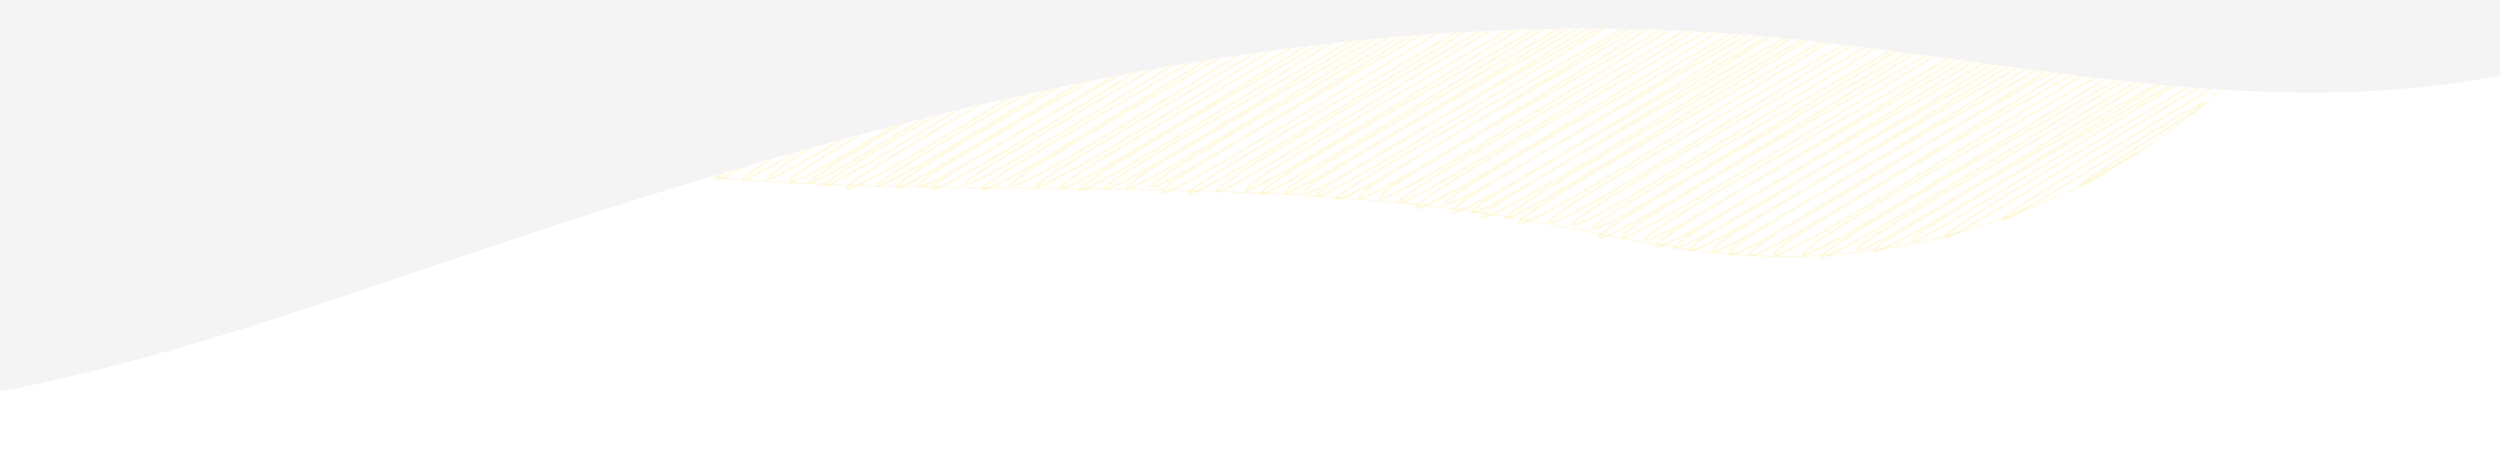
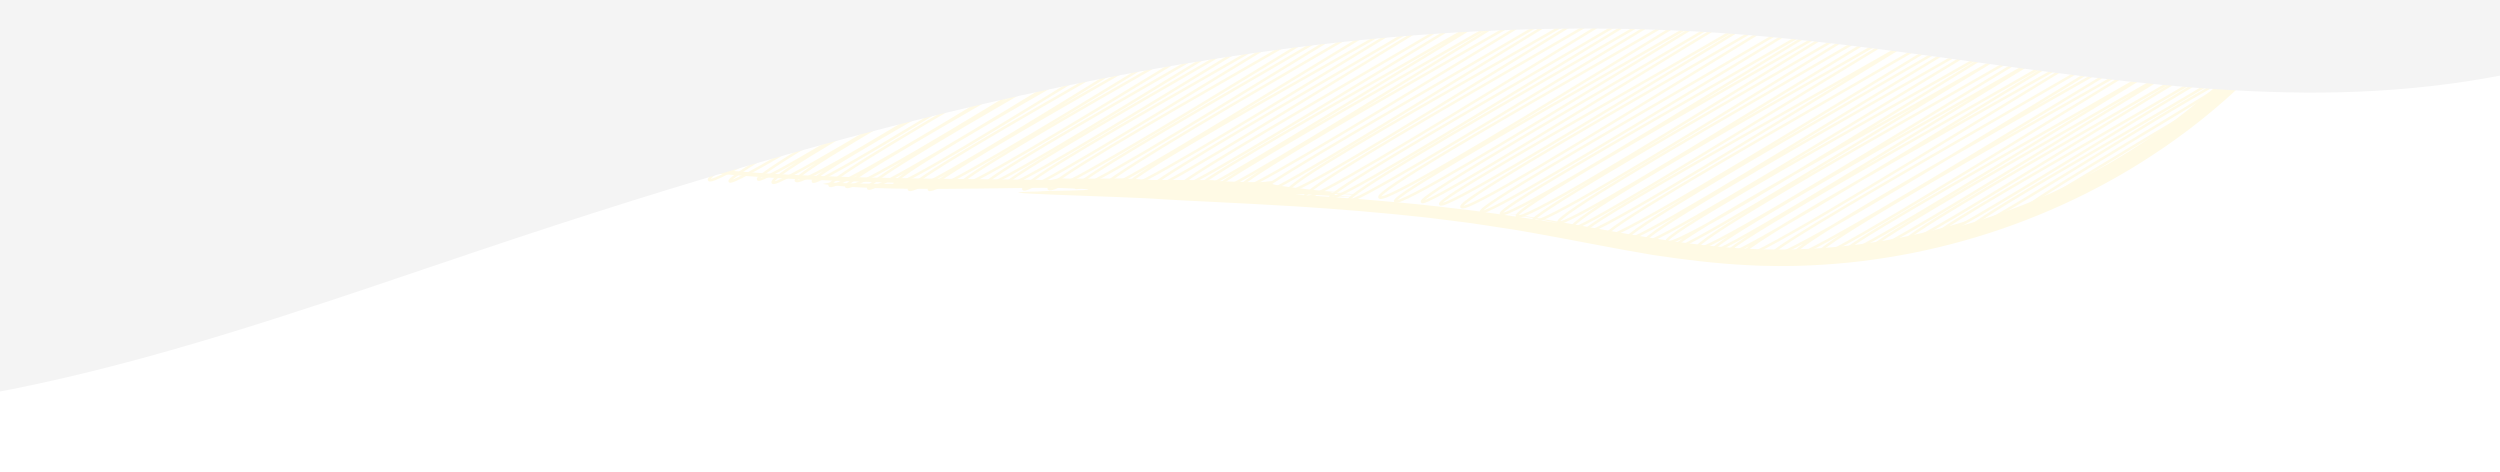
<svg xmlns="http://www.w3.org/2000/svg" width="1920" height="361.947" viewBox="0 0 1920 361.947">
  <defs>
-     <style>.a,.c,.e{fill:none;}.b{clip-path:url(#a);}.c{stroke:#fffae5;}.c,.e{stroke-linecap:round;stroke-linejoin:round;}.d{opacity:0.1;}.e{stroke:#ffd100;stroke-width:2px;}.f{fill:#f4f4f4;}</style>
-     <clipPath id="a">
-       <rect class="a" width="1920" height="361.947" transform="translate(2417.958 1152.25)" />
+     <clipPath id="clip-path">
+       <rect id="Rectangle_48" data-name="Rectangle 48" width="1920" height="361.947" transform="translate(2417.958 1152.25)" fill="none" />
    </clipPath>
  </defs>
-   <g transform="translate(-2417.958 -1152.25)">
-     <g class="b">
-       <path class="c" d="M2835.235,1261.209c62.246,22.4,129.074,28.489,195.151,31.643,184.41,8.8,370.659-3.761,552.662,27.217,58.062,9.882,115.566,24.182,174.333,28.094,136.472,9.084,275.87-41.235,375.074-135.393,29.982-28.456,98.237-103.917,56.954-106-207.857-10.486-1362.857,1.514-1491.682-20.976-18.941-3.307-28.093,43.282-22.233,63.668,4.672,16.254,26.66,30.994,39.119,41.626A389.574,389.574,0,0,0,2835.235,1261.209Z" />
-       <g class="d">
-         <path class="e" d="M2691.547,1087.068c.1.169,5.827-3.589,5.924-3.42.425.735-18.894,21.022-18.5,21.71.45.778,32.533-19.814,32.979-19.04.636,1.1-34.378,29.528-33.839,30.46.638,1.105,49.5-30.424,50.3-29.042.933,1.615-54.1,41.035-53.3,42.432.97,1.68,70.9-42.975,71.779-41.442,1.1,1.9-71.071,49.259-70.02,51.08,1.451,2.513,79.381-48.591,80.577-46.521,1.524,2.641-84.593,56.538-83.412,58.583,1.208,2.093,105.71-64.894,107.382-62,1.55,2.685-104.767,67.9-103.421,70.234,1.571,2.721,116.471-70.49,117.876-68.056,1.418,2.455-110.522,72.816-109.08,75.315,2.2,3.8,127.7-78.245,129.658-74.858,1.478,2.561-119.894,75.935-117.981,79.247,2.1,3.639,130.874-80.685,133.093-76.841,2.2,3.806-129.125,80.165-127.149,83.587,2.5,4.322,140.56-86.15,142.724-82.4,2,3.47-141.46,86.339-139.16,90.323,2.679,4.641,155.459-94.152,157.363-90.854,2.475,4.285-147.467,90.976-145.46,94.454,2.441,4.227,162.725-99.894,165.3-95.435,2.413,4.18-166.349,98.779-163.774,103.24,2.961,5.128,171.215-105.686,174.175-100.56,1.988,3.444-168.862,103.976-166.665,107.781,2.993,5.184,181.852-111.279,184.575-106.564,2.657,4.6-180.762,110.482-178.46,114.47,3.063,5.3,195.342-119.349,198.186-114.423,3.252,5.632-186.076,112.243-183.357,116.952,2.52,4.366,198.418-122.491,201.854-116.541,2.571,4.453-196.978,118.511-194.306,123.138,2.541,4.4,208.586-129.048,212.318-122.582,2.928,5.071-207.856,123.9-204.5,129.713,3.2,5.544,227.049-139.207,230.565-133.117,3.43,5.94-218.186,129.878-214.4,136.433,3.916,6.782,232.754-140.864,235.561-136,3.844,6.658-233.573,135.978-230.543,141.226,3.645,6.314,241.113-145.908,244.015-140.882,3.006,5.207-239.883,140.13-236.92,145.261,3.988,6.908,242.5-147.895,245.918-141.981,2.807,4.861-239.267,140.969-236.185,146.308,3.712,6.429,254.533-157.177,258.959-149.51,4.035,6.988-253.383,151.944-250.352,157.2,3.749,6.492,266.509-163.583,270.716-156.3,3.086,5.346-265.241,154.856-261.47,161.387,3.314,5.741,278.125-167.97,281.327-162.424,4.522,7.832-275.517,160.022-271.864,166.349,4.478,7.757,277.358-168.448,280.959-162.212,4.185,7.251-272.042,158.241-268.356,164.624,3.473,6.017,286.636-173.66,290.174-167.532,4.715,8.167-282.183,165.353-278.088,172.445,3.892,6.743,290.753-176.762,294.6-170.09,4.862,8.42-281.61,161.467-276.888,169.646,4.125,7.145,295.248-178.654,298.8-172.51,4.758,8.241-295.036,172.258-290.409,180.273,5.136,8.9,305.013-185.961,309.284-178.564,4.457,7.72-301.308,174.765-297.584,181.215,4.409,7.635,307.918-188.39,312.514-180.43,4.334,7.508-297.2,173.783-292.952,181.144,5.428,9.4,306.115-185.968,310.113-179.044,3.818,6.613-297.879,170.37-292.885,179.022,4.614,7.991,308.975-189.784,313.91-181.236,3.928,6.8-302.979,175.642-298.355,183.65,3.81,6.6,317.734-192.177,321.516-185.627,4.762,8.248-311.594,181.118-307.667,187.92,5.418,9.383,319.535-196.55,324.76-187.5,4.922,8.526-319.868,183.7-315.442,191.362,3.971,6.877,320.184-195.376,324.738-187.488,5.1,8.832-308.517,180.952-304.685,187.588,4.339,7.516,323.223-198.715,328.463-189.639,4.4,7.622-314.388,181.409-309.682,189.561,3.994,6.918,324.116-197.161,328.46-189.636,5.346,9.26-316.153,183.186-311.337,191.529,5.746,9.951,325.531-198.665,330.172-190.625,4.565,7.905-319.216,184.756-315.2,191.717,3.943,6.828,329.9-203.328,335.465-193.681,4.289,7.429-328.084,189.133-324.214,195.836,4.1,7.1,332.59-203.357,337.5-194.855,5.3,9.179-324.864,188.912-320.231,196.937,5.558,9.628,338.5-204.869,342.586-197.792,4.926,8.533-322.606,188.769-318.63,195.655,4.171,7.224,329.974-200.051,334.1-192.9,5.121,8.87-324.909,185.259-319.64,194.384,4.518,7.827,336.82-205.924,341.783-197.328,5.183,8.978-329.415,187.127-324.373,195.86,5.6,9.707,332.048-201.079,336.106-194.051,4.9,8.487-330.561,188.027-325.819,196.241,5.138,8.9,331.379-201.928,335.972-193.973,4.029,6.979-315.007,184.313-311.287,190.757,5.2,9.011,328.092-200.2,332.757-192.117,4.474,7.75-323.389,189.274-319.595,195.845,5.794,10.037,338.147-207.657,343.529-198.336,3.874,6.71-325.572,187.836-321.142,195.508,5.792,10.033,328.973-200.6,333.592-192.6,4.591,7.951-317.616,186.679-313.88,193.15,5.069,8.78,327.8-200.573,332.7-192.085,5.209,9.022-318.841,185.609-314.27,193.527,5.313,9.2,336.952-205.753,341.808-197.343,4.066,7.042-331.763,190.717-327.086,198.817,4.493,7.782,333.048-203.747,338.011-195.151,4.94,8.557-323,186.66-318.732,194.054,5.084,8.805,331.683-202.717,336.541-194.3,4.921,8.523-324.614,185.242-319.653,193.834,4.693,8.129,334.508-202.558,338.592-195.486,4.93,8.54-324.416,186.356-319.722,194.486,5.01,8.677,331.144-203.074,336.292-194.158,3.907,6.768-333.546,189.112-328.162,198.437,5.169,8.953,341.876-206.6,345.868-199.687,5.6,9.693-329.082,193.524-325.126,200.376,4.7,8.138,336.176-205.391,341.069-196.917,4.01,6.946-324.519,186.741-319.427,195.56,3.98,6.893,340.356-209.343,345.915-199.714,4.472,7.745-329.294,189.7-323.9,199.04,4.1,7.107,333.6-204.858,338.9-195.666,4.721,8.178-332.62,188.99-327.217,198.348,4.292,7.435,340.694-206.871,345.1-199.243,4.834,8.372-331.934,190.212-327.1,198.58,4.216,7.3,341.935-206.834,346.013-199.771,4.306,7.459-336.43,190.4-331.089,199.652,5.8,10.039,343.151-209.206,347.952-200.89,4.572,7.918-342.948,194.325-337.831,203.187,4.46,7.726,346.283-210.706,350.951-202.621,5.713,9.9-340.969,198.5-336.925,205.5,5.231,9.061,347.363-211.724,352.2-203.344,3.965,6.868-339.282,191.648-333.63,201.438,5.92,10.254,341.958-209.527,347.2-200.455,5.629,9.749-337.421,191.456-331.776,201.234,5.609,9.716,346.805-210.314,351.172-202.749,5.453,9.444-341.022,197.914-336.347,206.011,4.723,8.181,352.8-213.465,357.036-206.135,4.323,7.488-348.983,201.354-343.847,210.249,5.644,9.775,361.1-220.679,366.384-211.532,5.845,10.125-350.143,200.229-345.068,209.02,5.632,9.754,351.247-212.546,355.471-205.231,5.028,8.709-354.68,201.322-349.093,211,6.235,10.8,363.539-220.752,368.243-212.605,4.875,8.444-357.425,204.932-352.97,212.649,5.65,9.786,364.907-225.389,371.276-214.356,5.678,9.833-368.6,208.244-363.071,217.827,5.647,9.78,372.7-225.06,376.975-217.647,4.636,8.029-362.993,210.337-358.4,218.292,4.379,7.584,367.062-226.2,373.245-215.493,4.9,8.489-369.332,209.717-363.656,219.548,6.515,11.283,375.626-231.958,382.16-220.64,5.877,10.179-364.192,211.283-359.137,220.038,6.454,11.179,376.705-232.133,383.046-221.151,4.872,8.439-370.778,214.824-365.8,223.439,5.983,10.364,378.571-231.709,384.261-221.853,6.248,10.822-373.323,215.862-368.195,224.743,5.342,9.253,380.806-233.739,386.817-223.329,4.488,7.774-387.074,220.87-381.732,230.123,6.026,10.438,397.223-244.156,403.64-233.041,5.328,9.229-391.956,222.552-385.906,233.032,4.769,8.26,398.438-240.857,403.123-232.744,6.359,11.014-391.058,225.784-386.053,234.453,6.373,11.038,400.129-243.886,405.7-234.232,5.032,8.714-402.5,229.265-396.853,239.043,6.47,11.206,402.908-246.775,409.038-236.158,5.394,9.344-400.368,228.009-394.887,237.5,6.291,10.9,404-244.431,408.839-236.043,5.851,10.135-402.639,227.991-397.064,237.648,6.307,10.924,409.465-247.634,414.328-239.213,6.014,10.416-404.31,228.994-397.572,240.665,5.345,9.257,408.275-247.6,413.419-238.688,6.205,10.748-406.934,228.629-400.158,240.364,7.128,12.347,415.909-253.6,421.742-243.493,4.935,8.548-413.456,232.578-406.4,244.793,6.107,10.578,411.939-253.525,418.734-241.756,5.246,9.088-406.647,229.566-399.812,241.405,5.947,10.3,405.982-248.85,412.241-238.008,6.223,10.779-396.077,226.592-389.686,237.661,5.21,9.023,392.992-238.911,398.2-229.9,4.723,8.181-389.167,223.156-384.248,231.676,4.763,8.251,382.543-231.4,387.108-223.5,4.906,8.5-363.929,209.868-359.36,217.782,5.9,10.22,344.126-211.439,349.65-201.871,5.885,10.192-341.055,194.505-336.347,202.659,5.458,9.454,320.967-195.247,325.269-187.794,3.821,6.618-301.994,172.162-296.927,180.937,3.428,5.938,274.322-169.483,279.13-161.156,3.124,5.411-257.841,151.237-253.879,158.1,2.816,4.877,233.265-142.853,236.806-136.72,2.565,4.443-194.387,117.542-191.5,122.549,2.215,3.836,152.556-93.156,154.755-89.348,1.457,2.524-97.54,60.591-95.817,63.575.564.977,42.6-25.765,43.109-24.89" />
+   <g id="vector_wave_top" transform="translate(-2417.958 -1152.25)">
+     <g id="Group_909" data-name="Group 909" clip-path="url(#clip-path)">
+       <g id="Group_907" data-name="Group 907">
+         <g id="Group_906" data-name="Group 906" opacity="0.1">
+           <path id="Path_342" data-name="Path 342" d="M2686.822,1089.8c.086.148,5.2-3.191,5.277-3.047.322.556-12.032,18.461-11.731,18.982.522.9,27.687-17.071,28.157-16.257.451.781-32.281,26.238-31.74,27.175.776,1.344,50.7-31.054,51.468-29.715.759,1.315-59.428,41.912-58.529,43.47.915,1.584,72.158-44.115,73.221-42.274.894,1.548-67.831,47.416-66.908,49.014.956,1.656,76.858-47.09,78.034-45.053.989,1.714-77.127,54.38-75.984,56.359,1.5,2.6,93.89-57.927,95.5-55.138,1.515,2.624-98.73,62.65-97.12,65.44,1.34,2.319,112.514-68.832,114.191-65.928,1.346,2.333-111.269,71.357-109.288,74.789,1.474,2.552,122.631-74.541,124.251-71.736,2,3.46-116.47,73.218-114.685,76.31,1.835,3.179,134.221-82.841,136.537-78.83,2.254,3.9-134.116,82.775-132.116,86.24,1.822,3.155,144.707-88.509,146.856-84.787,2.033,3.521-137.228,85.822-135.112,89.488s150.1-92.27,152.528-88.063c2.058,3.565-152.268,90.863-149.652,95.394,2.509,4.346,159.769-98.7,162.566-93.858,2.069,3.584-153.543,94.764-151.3,98.641,2.5,4.331,175.117-107.641,177.948-102.738,2.528,4.38-168,103.86-165.616,107.995,2.818,4.88,179.678-109.875,182.336-105.272,2.284,3.956-180.963,106.062-177.87,111.419,2.487,4.307,188.58-114.974,191.22-110.4,3.151,5.457-184.558,108.357-181.7,113.316,3.156,5.465,190.443-116.582,193.314-111.61,2.5,4.329-192.052,112.631-189.1,117.746,3.408,5.9,207.555-127.188,210.74-121.67,2.414,4.18-208.206,121.554-205.279,126.624,2.725,4.719,215.692-131.077,218.527-126.167,3.387,5.867-215.565,125.607-212.1,131.607,2.634,4.562,222.7-134.9,225.44-130.158,3.143,5.444-217.265,127.811-213.481,134.365,3.976,6.886,226.448-137.472,229.363-132.423,2.834,4.91-223.256,131.394-220.58,136.03,4.156,7.2,232.755-141.534,235.852-136.17,2.806,4.862-229.837,136.954-226.9,142.041,3.929,6.806,241.013-148.644,245.124-141.523,3.894,6.745-234.658,140.577-231.462,146.113,3.93,6.806,251.436-153.814,255.181-147.328,3.674,6.363-253.51,149.272-250.1,155.186,3.962,6.862,259.724-159.038,263.659-152.223,3.69,6.391-258.057,152.019-254.522,158.141,4.679,8.1,270.739-165.586,274.755-158.63,4.3,7.442-267.555,154.108-263.657,160.859,3.935,6.817,278.057-169.96,282.138-162.892,3.81,6.6-278.645,161.825-275.2,167.8,3.437,5.953,283.568-173.092,287.627-166.061,4.784,8.287-276.971,160.45-272.814,167.648,4.537,7.859,288.046-174.432,291.566-168.335,3.586,6.211-280.821,161.387-276.852,168.262,5.058,8.761,288.039-174.7,291.679-168.4,4.977,8.621-287.987,169.676-284.051,176.493,3.841,6.652,297.727-180.02,301.246-173.925,3.7,6.417-284.181,166.9-280.014,174.114,5.306,9.191,297.471-181.063,301.506-174.075,4.755,8.237-294.667,169.78-290.746,176.57,4.433,7.68,304.753-187.75,309.863-178.9,4.329,7.5-305.042,177.84-300.83,185.136,4.4,7.616,316.889-193.672,321.529-185.635,5.1,8.84-310.163,180.079-305.738,187.745,3.823,6.62,318.342-194.125,322.815-186.378,5.091,8.818-312.593,179.489-307.915,187.593,5.379,9.317,324.259-196.392,328.235-189.506,4.78,8.28-319.082,182.456-313.794,191.616,5.2,9.011,327.811-201.631,333.167-192.354,4.505,7.8-321.316,186.649-317.413,193.408,4.07,7.05,325.26-198.193,329.765-190.39,3.9,6.746-312.069,181.794-307.956,188.916,4.255,7.371,326.286-199.132,330.941-191.069,5.419,9.386-325.186,183.964-319.662,193.53,4.428,7.671,331.074-200.276,335.028-193.428,4.239,7.343-322.09,183.436-317.2,191.91,5.689,9.854,326.182-199.2,330.9-191.042,5.53,9.579-322.1,184.462-317.913,191.706,4.245,7.351,328.024-200.982,333.045-192.284,3.772,6.533-324.727,187.46-320.142,195.4,5.382,9.322,333.408-201.577,337.341-194.764,4.27,7.4-328.783,188.344-324.64,195.519,5.807,10.059,331.007-200.87,335.235-193.547,4.9,8.482-323.539,185.855-318.29,194.945,4.758,8.242,331.608-201.586,335.995-193.987,3.762,6.515-320.791,181.659-315.665,190.537,4.814,8.338,327.687-202.268,333.35-192.46,5.152,8.923-327.367,188.164-322.4,196.774,5.618,9.73,336.847-207.8,342.616-197.81,4.574,7.922-331.888,189.936-327.3,197.877,5.226,9.051,339.052-205.213,343.149-198.117,5.249,9.092-325.318,187.157-320.487,195.524,5.054,8.754,333.481-202.242,337.684-194.962,5.357,9.279-322.085,186.751-317.747,194.265,4.857,8.412,329.178-201.623,334.189-192.944,4.036,6.992-323.659,186.935-319.657,193.868,4.877,8.447,331.8-202.005,336.322-194.175,5.642,9.772-326.176,187.062-320.858,196.274,4.445,7.7,331.009-202.913,336.121-194.059,5.254,9.1-321.72,184.983-316.64,193.783,5.475,9.482,339.358-205.336,343.431-198.28,4.389,7.6-326.967,190-322.738,197.323,5.179,8.969,334-204.931,339.236-195.858,4.205,7.282-325.91,188.713-320.716,197.709,4.6,7.971,334.03-204.162,338.927-195.68,5.525,9.57-324.549,184.225-319.208,193.476,5.17,8.955,329.673-200.555,334.1-192.891,4.526,7.841-320.078,187.727-316.244,194.369,4.492,7.78,331.243-204.4,336.938-194.531,4.773,8.267-319.641,187.237-315.589,194.254,4.127,7.148,331.091-201.369,335.514-193.709,5.646,9.78-328.967,188.429-324.14,196.79,4.5,7.8,335.313-206.172,340.76-196.738,4.542,7.868-332.545,190.186-327.98,198.092,5.441,9.425,339.083-209.251,344.921-199.14,4.374,7.576-328.317,187.261-323.1,196.3,4.569,7.912,333.169-201.723,337.225-194.7,5.292,9.164-327,191.3-322.763,198.644,5.347,9.26,345.739-213.175,351.612-203,5.449,9.437-331.846,189.585-326.289,199.209,5.257,9.106,332.165-204.4,337.63-194.931,4.685,8.115-330.738,190.435-325.268,199.909,5.24,9.077,344.916-210.235,349.722-201.912,4.654,8.062-334.011,195.039-329.883,202.188,4.687,8.119,343.141-209.171,347.929-200.877,3.991,6.912-338.554,195.216-333.982,203.135,4.173,7.227,350.914-212.035,355-204.959,5.036,8.723-336.2,193.445-331.058,202.349,5.7,9.868,342.38-207.447,346.612-200.116,5.432,9.407-338.748,195.913-334.6,203.093,5.178,8.968,346.328-210.723,350.992-202.645,4.294,7.438-334.4,196.217-330.429,203.091,4.2,7.275,348.01-214.465,353.873-204.309,5.7,9.879-343.8,199.162-339.8,206.089,5,8.659,352.219-213.466,356.6-205.881,4.929,8.536-345.031,199.773-340.273,208.013,5.546,9.606,356.008-218.565,361.648-208.8,5.412,9.374-350.881,205.3-346.664,212.6,4.671,8.091,361.142-218.636,365.529-211.038,5.374,9.308-354.471,205.177-350.225,212.532,5.544,9.6,364.634-222.314,369.741-213.47,4.322,7.487-362.433,206.743-357.508,215.273,6.33,10.963,365.815-224.5,371.574-214.528,4.385,7.595-363.942,211.123-359.713,218.446,6.455,11.182,373.472-228.7,379.136-218.894,4.725,8.184-364.386,210.48-359.038,219.743,5.259,9.109,371.324-227.293,376.914-217.611,4.965,8.6-373.2,211.192-366.8,222.284,4.5,7.8,382.03-235.293,388.408-224.247,6.29,10.9-384.245,219.93-379.731,227.747,5.819,10.079,387.856-237.461,393.716-227.312,5.818,10.077-382.935,220.694-377.295,230.462,5.787,10.023,396.036-239.329,400.659-231.321,4.536,7.856-389.235,224.2-384.018,233.241,5.151,8.921,393.082-240.318,398.872-230.289,5.143,8.907-390.608,222.3-384.857,232.256,5.061,8.766,400.7-242.4,405.488-234.109,6.738,11.671-394,224.692-388.632,233.993,7.025,12.166,394.6-242.256,400.852-231.432,6.54,11.327-400.892,227.981-395.843,236.726,4.918,8.518,404.678-248.021,410.9-237.236,5.341,9.251-398.594,226.73-392.629,237.063,5.691,9.856,408.208-248.293,413.67-238.832,5.894,10.208-407.09,231.748-401.886,240.762,5.1,8.826,409.669-252.8,416.718-240.592,5.278,9.142-411.5,234.112-406.233,243.237,5.333,9.238,409.428-250.3,415.452-239.862,5.5,9.526-411.023,230.974-404.678,241.964,6.26,10.843,412.843-252.085,418.789-241.788,6.233,10.8-400.161,232.648-395.508,240.706,6.778,11.74,416.537-252.167,421.595-243.407,5.372,9.3-410.572,232.675-404.4,243.367,5.78,10.012,404.8-244.71,409.565-236.463,5.968,10.338-398.83,225.926-392.212,237.389,5.307,9.192,385.739-237.194,392.012-226.328,6.126,10.61-376.4,216.493-371.889,224.309,4.989,8.642,356.769-219.2,362.493-209.285,4.724,8.183-346.774,199.138-342.222,207.023,4.525,7.838,326.481-201.34,332.044-191.7,3.9,6.754-310.185,178.083-305.608,186.011,3.911,6.775,286.119-176.89,291.185-168.115,4.019,6.961-274.577,158.654-270.671,165.42,3.748,6.492,250.83-152.744,254.263-146.8,3.607,6.248-228.174,132.7-224.5,139.063,2.817,4.88,201.874-124.362,205.256-118.5,1.972,3.414-166.266,99.16-163.487,103.974,1.7,2.943,129.853-78.836,131.527-75.937" fill="none" stroke="#ffd100" stroke-linecap="round" stroke-linejoin="round" stroke-width="2" />
+         </g>
      </g>
-       <path class="f" d="M4592,1083.629c-102.288,104.76-257.44,140.762-403.852,139.725s-290.69-33.923-436.691-44.922c-328.14-24.72-654.325,61.495-966.213,166.435-208.569,70.176-424.841,150.31-642.7,119.251V1083.284Z" />
+       <g id="Group_908" data-name="Group 908">
+         <path id="Path_343" data-name="Path 343" d="M2714.347,1199.264l1.267,1.12c1.5,1.291,3.057,2.52,4.586,3.755,5.665,3.8,16.45,12.419,31.549,22.471.049-.076-.232-.369.147-.214s1.4.778,4.138,2.422c12.064,7.779,15.3,9.386,17.58,10.614,2.3,1.2,3.763,1.87,13.027,6.515-2.863-1.422-6-3.18-8.817-4.681-2.8-1.536-5.187-2.975-6.521-3.822q17.319,9.812,35.553,17.861c-4.851-2.578-8.768-4.778-2.6-2.29-1.688-1.15.538-.565,3.772.47s7.543,2.381,9.94,3.019c-3.238-1.435-6.15-2.7-8.527-3.8l-5.409-2.606a36.06,36.06,0,0,1,4.9,1.85l9.927,4.094c-.555-.3-1.161-.652-2.278-1.2,1.117.547,1.723.9,2.278,1.2l7.916,3.129,8.1,3.034c-2.93-1.188-5.857-2.377-4.346-1.959-3.708-1.34-7.352-2.844-11.016-4.3-1.83-.73-3.631-1.533-5.448-2.3s-3.634-1.528-5.421-2.359c-.669-.378.051-.114,1.369.428l-5.638-2.363,4.2,2.1c1.431.8-1.5-.43-4.4-1.648-5.74-2.609-7.113-3.485-9.877-4.9-3.8-1.828-7.631-3.591-11.376-5.533-1.1-.44.158.339,2.39,1.61s5.494,2.926,8.29,4.4c5.655,2.828,9.56,4.765.193.535l-5.59-2.995c-2.134-1.019-4.387-2.242-6.707-3.452l-3.487-1.842-3.421-1.89c-4.528-2.438-8.61-4.869-11.439-6.321-1.936-1.387-4.333-2.959-6.869-4.544l-7.559-4.833c-4.786-3.16-8.732-5.812-9.112-6.657-7.36-5.344-15.071-11.375-22.856-17.854q-2.895-2.419-5.836-4.874l-5.985-4.825c-4.038-3.231-8.124-6.525-12.067-10.029a101.078,101.078,0,0,1-11.132-11.341,42.278,42.278,0,0,1-7.939-13.893,53.217,53.217,0,0,1-1.867-15.2,90.218,90.218,0,0,1,1.226-14.223c.149-3.2.05-4.849.176-7.714a47.567,47.567,0,0,1,.7-5.535,54.789,54.789,0,0,1,2.67-9.325c.343-.764.771-1.619,1.218-2.443.417-.831.9-1.621,1.292-2.267.761-1.3,1.365-1.982.913-1.2.53-.871,1.042-1.748,1.673-2.589a27.2,27.2,0,0,1,1.971-2.494,20.241,20.241,0,0,1,5.312-4.287,20.285,20.285,0,0,0-4.939,3.679c-.7.711-1.341,1.453-1.952,2.189-.551.756-1.166,1.482-1.625,2.224a63.408,63.408,0,0,0-4.028,7.117c.431-1.078.871-1.977,1.227-2.733s.676-1.36.924-1.836c.493-.954.719-1.4.731-1.458a18.308,18.308,0,0,0-1.961,3.147,62.855,62.855,0,0,0-2.9,6.185c-.738,1.862-1.234,3.142-1.182,2.726a60.7,60.7,0,0,1,5.025-11.879,33.766,33.766,0,0,1,4.028-5.668,21.268,21.268,0,0,1,6.052-4.863c-.578.3-1.155.6-1.727.919-.541.333-1.036.7-1.553,1.058a28.943,28.943,0,0,0-6.406,7.3,53.183,53.183,0,0,0-4.07,7.885,83.512,83.512,0,0,0-2.811,8.065c-.775,2.708-1.427,5.433-1.978,8.171a105.705,105.705,0,0,0-1.923,16.627,68.1,68.1,0,0,0,1.373,17.262,36.638,36.638,0,0,0,1.392,4.534,16.933,16.933,0,0,0,.917,2.172l1,2.109c.754,1.309,1.5,2.642,2.314,3.889.852,1.192,1.653,2.47,2.562,3.584a99.676,99.676,0,0,0,11.534,12.307c4.043,3.719,8.2,7.166,12.313,10.522l6.079,4.98,5.994,5.068Z" fill="#fffae5" />
+         <path id="Path_344" data-name="Path 344" d="M3280.566,1104.458l-.455-.682,291.073.464c103.1.294,211.426.687,322.392,1.481,55.482.408,111.626.91,168.094,1.757,28.232.441,56.55.937,84.882,1.753,14.164.411,28.34.875,42.469,1.6a22.39,22.39,0,0,1,4.377.635,7.765,7.765,0,0,1,3.018,1.492,5.207,5.207,0,0,1,1.556,2.587,10.636,10.636,0,0,1,.13,3.693,33.413,33.413,0,0,1-2.685,9.015,87.35,87.35,0,0,1-4.641,9.029,187.311,187.311,0,0,1-11.646,17.273c-4.195,5.6-8.612,11.072-13.161,16.441-9.111,10.725-18.715,21.084-28.661,31.043q-3.732,3.731-7.544,7.355l-7.751,7.15-1.94,1.785-1.987,1.733-3.97,3.466c-1.328,1.15-2.637,2.323-3.98,3.454l-4.06,3.358c-10.818,8.957-21.975,17.5-33.535,25.428q-17.31,11.937-35.5,22.409c-12.122,6.959-24.546,13.338-37.15,19.255l-4.736,2.2-2.367,1.1-2.392,1.039-9.57,4.143-9.657,3.905c-3.211,1.314-6.485,2.465-9.721,3.7-13,4.8-26.152,9.129-39.432,12.856l9.616-5.445a496.418,496.418,0,0,1-88.33,19.323,476.06,476.06,0,0,1-92.88,2.473c-30.992-2.172-61.627-7.079-91.367-12.324l-43.955-7.853q-10.811-1.9-21.424-3.641l-10.556-1.672-10.457-1.457,10.7,1.776,10.659,1.972q10.645,2.031,21.263,4.159l-17.377-2.716c-6.616-1.027-13.986-2.225-21.955-3.271l-25.371-3.559c-8.91-1.111-18.207-2.134-27.667-3.274-37.883-4.246-78.735-7.26-109.926-9.175l6.194-.266,24.377,1.424c5.756.349,9.333.674,11.338.786,4.007.263,1.7,0-2.19-.435l-6.435-.743c-2.15-.234-4.107-.451-5.276-.651-2.34-.377-1.531-.713,7.159-.539l14.88.886-8.67-1.036-7.449-.443-7.456-.319a12.174,12.174,0,0,1,2.62-.431c.828-.042,2.042-.052,3.929-.005,1.884.078,4.439.233,7.951.484-3.3-.265-6.6-.6-9.912-.809l-9.921-.663c-10.648-1.11-18.638-2.1-24.551-2.838-5.913-.71-9.745-1.318-12.073-1.861-4.658-1.086-3.3-1.914-.577-2.792-5.614-.141-5.521.421-9.987.654-2.233.126-5.6.129-11.4-.006-5.794-.1-14.009-.383-25.934-.956l6.254-.442-13.066-.155-13.058-.025c-8.7,0-17.411-.059-26.11-.01l-23.228-1.242c-18.6.136-30.609.464-49.658-.007l-5.792,1.28c-42.619-.689-90.772-.775-139.016-1.94l-18.088-.455c-6.024-.162-12.031-.433-18.025-.647l-17.911-.692c-5.939-.281-11.852-.551-17.711-.9-11.73-.635-23.268-1.492-34.545-2.466-11.27-1.014-22.27-2.209-32.9-3.638-18.821-1.069-64.4-8.8-109.566-24.013l9.46,3.992c3.154,1.349,6.382,2.5,9.578,3.766a384.226,384.226,0,0,0,48.469,12.817c2.441.529,4.942.974,7.479,1.436l7.722,1.4,7.963,1.271,4.055.643,4.113.573c11.013,1.621,22.551,2.868,34.348,4.039,23.611,2.222,48.327,3.67,72.411,4.632,12.04.509,23.909,1.057,35.415,1.377,11.5.375,22.625.793,33.169,1.05l-3.321.7-24.656-.175c-8.161-.121-16.854-.217-27.8-.9l-5.789,1.1c18.408,3.23,56.507,3.968,93.772,3.8l27.483-.248,25.275-.351c15.69-.2,28.638-.307,36.3-.058,32.5,1.01,21.865,1.615,6.991,1.963-14.875.377-34,.537-18.473.6-71.544,1.129,59.7,3.718,89.841,6.1,10.487.663,22.551,1.2,35.828,1.87l20.79,1.052c3.6.185,7.278.317,11,.543l11.357.657c30.761,1.578,64.992,4.026,99.945,7.433l13.133,1.353,6.586.675c2.2.221,4.4.439,6.585.738l26.287,3.316c2.184.292,4.378.51,6.547.861l6.508.995,12.954,1.977,12.845,1.956,12.673,2.181c33.574,5.981,65.411,12.535,93.072,17.118,11.565,1.725,23.41,3.38,35.528,4.75,12.122,1.349,24.508,2.451,37.121,3.1l9.5.422,9.568.194c1.6.022,3.2.079,4.806.072l4.82-.035c3.218-.048,6.447.013,9.681-.124,12.943-.273,26-1.18,39.129-2.442a526.684,526.684,0,0,0,155.443-40.41c12.4-5.374,24.61-11.122,36.46-17.443,3-1.52,5.92-3.161,8.85-4.785s5.878-3.206,8.741-4.93l8.627-5.071,8.473-5.268c11.195-7.14,22.123-14.542,32.557-22.4,2.652-1.907,5.173-3.974,7.756-5.946l3.844-2.987c1.276-1,2.512-2.045,3.766-3.064,2.494-2.057,5.006-4.078,7.463-6.149l7.268-6.294c2.442-2.061,4.739-4.27,7.1-6.4,2.338-2.146,4.691-4.256,6.972-6.465,4.569-4.377,8.98-8.8,13.288-13.256q12.916-13.371,24.5-27.188a265.884,265.884,0,0,0,21.272-28.751,98.469,98.469,0,0,0,8.407-16.281,42.556,42.556,0,0,0,2.626-9.944l.144-1.437c.038-.487.042-1.012.057-1.516a14.336,14.336,0,0,0-.032-1.579l-.052-.811-.031-.406-.066-.464a18.309,18.309,0,0,0-2.418-7.112,17.382,17.382,0,0,0-4.945-5.325,21.777,21.777,0,0,0-6.205-2.923,40.364,40.364,0,0,0-10.053-1.283c-5.549-.255-11.25-.449-17.078-.612-11.656-.317-23.828-.515-36.268-.62-24.88-.224-50.842-.165-75.873-.137-50.058.063-96.386-.02-122.756-2.271l-154.4-1.544,3.289-.752c-150.247-.737-316.047.856-456.27.79-61.247-.106-79.794,1.736-107.6-.566-60.825-1.082-127.1-1.253-192.992-1.508s-131.422-.607-190.7-2.287c.42.693-16.1.9,5.8,1.943,60.75.974,130.678,3.665,132.786,5.563l-22.733-.553,40.572,2.144,26.064-.226c6.652.543,9.632.939,10.087,1.236,44.672,1.215,83.511,3.217,129.817,4.7C3191.639,1103.137,3229.054,1103.284,3280.566,1104.458Z" fill="#fffae5" />
+       </g>
+       <path id="Path_345" data-name="Path 345" d="M4592,1083.629c-102.288,104.76-257.44,140.762-403.852,139.725s-290.69-33.923-436.691-44.922c-328.14-24.72-654.325,61.495-966.213,166.435-208.569,70.176-424.841,150.31-642.7,119.251V1083.284Z" fill="#f4f4f4" />
    </g>
  </g>
</svg>
